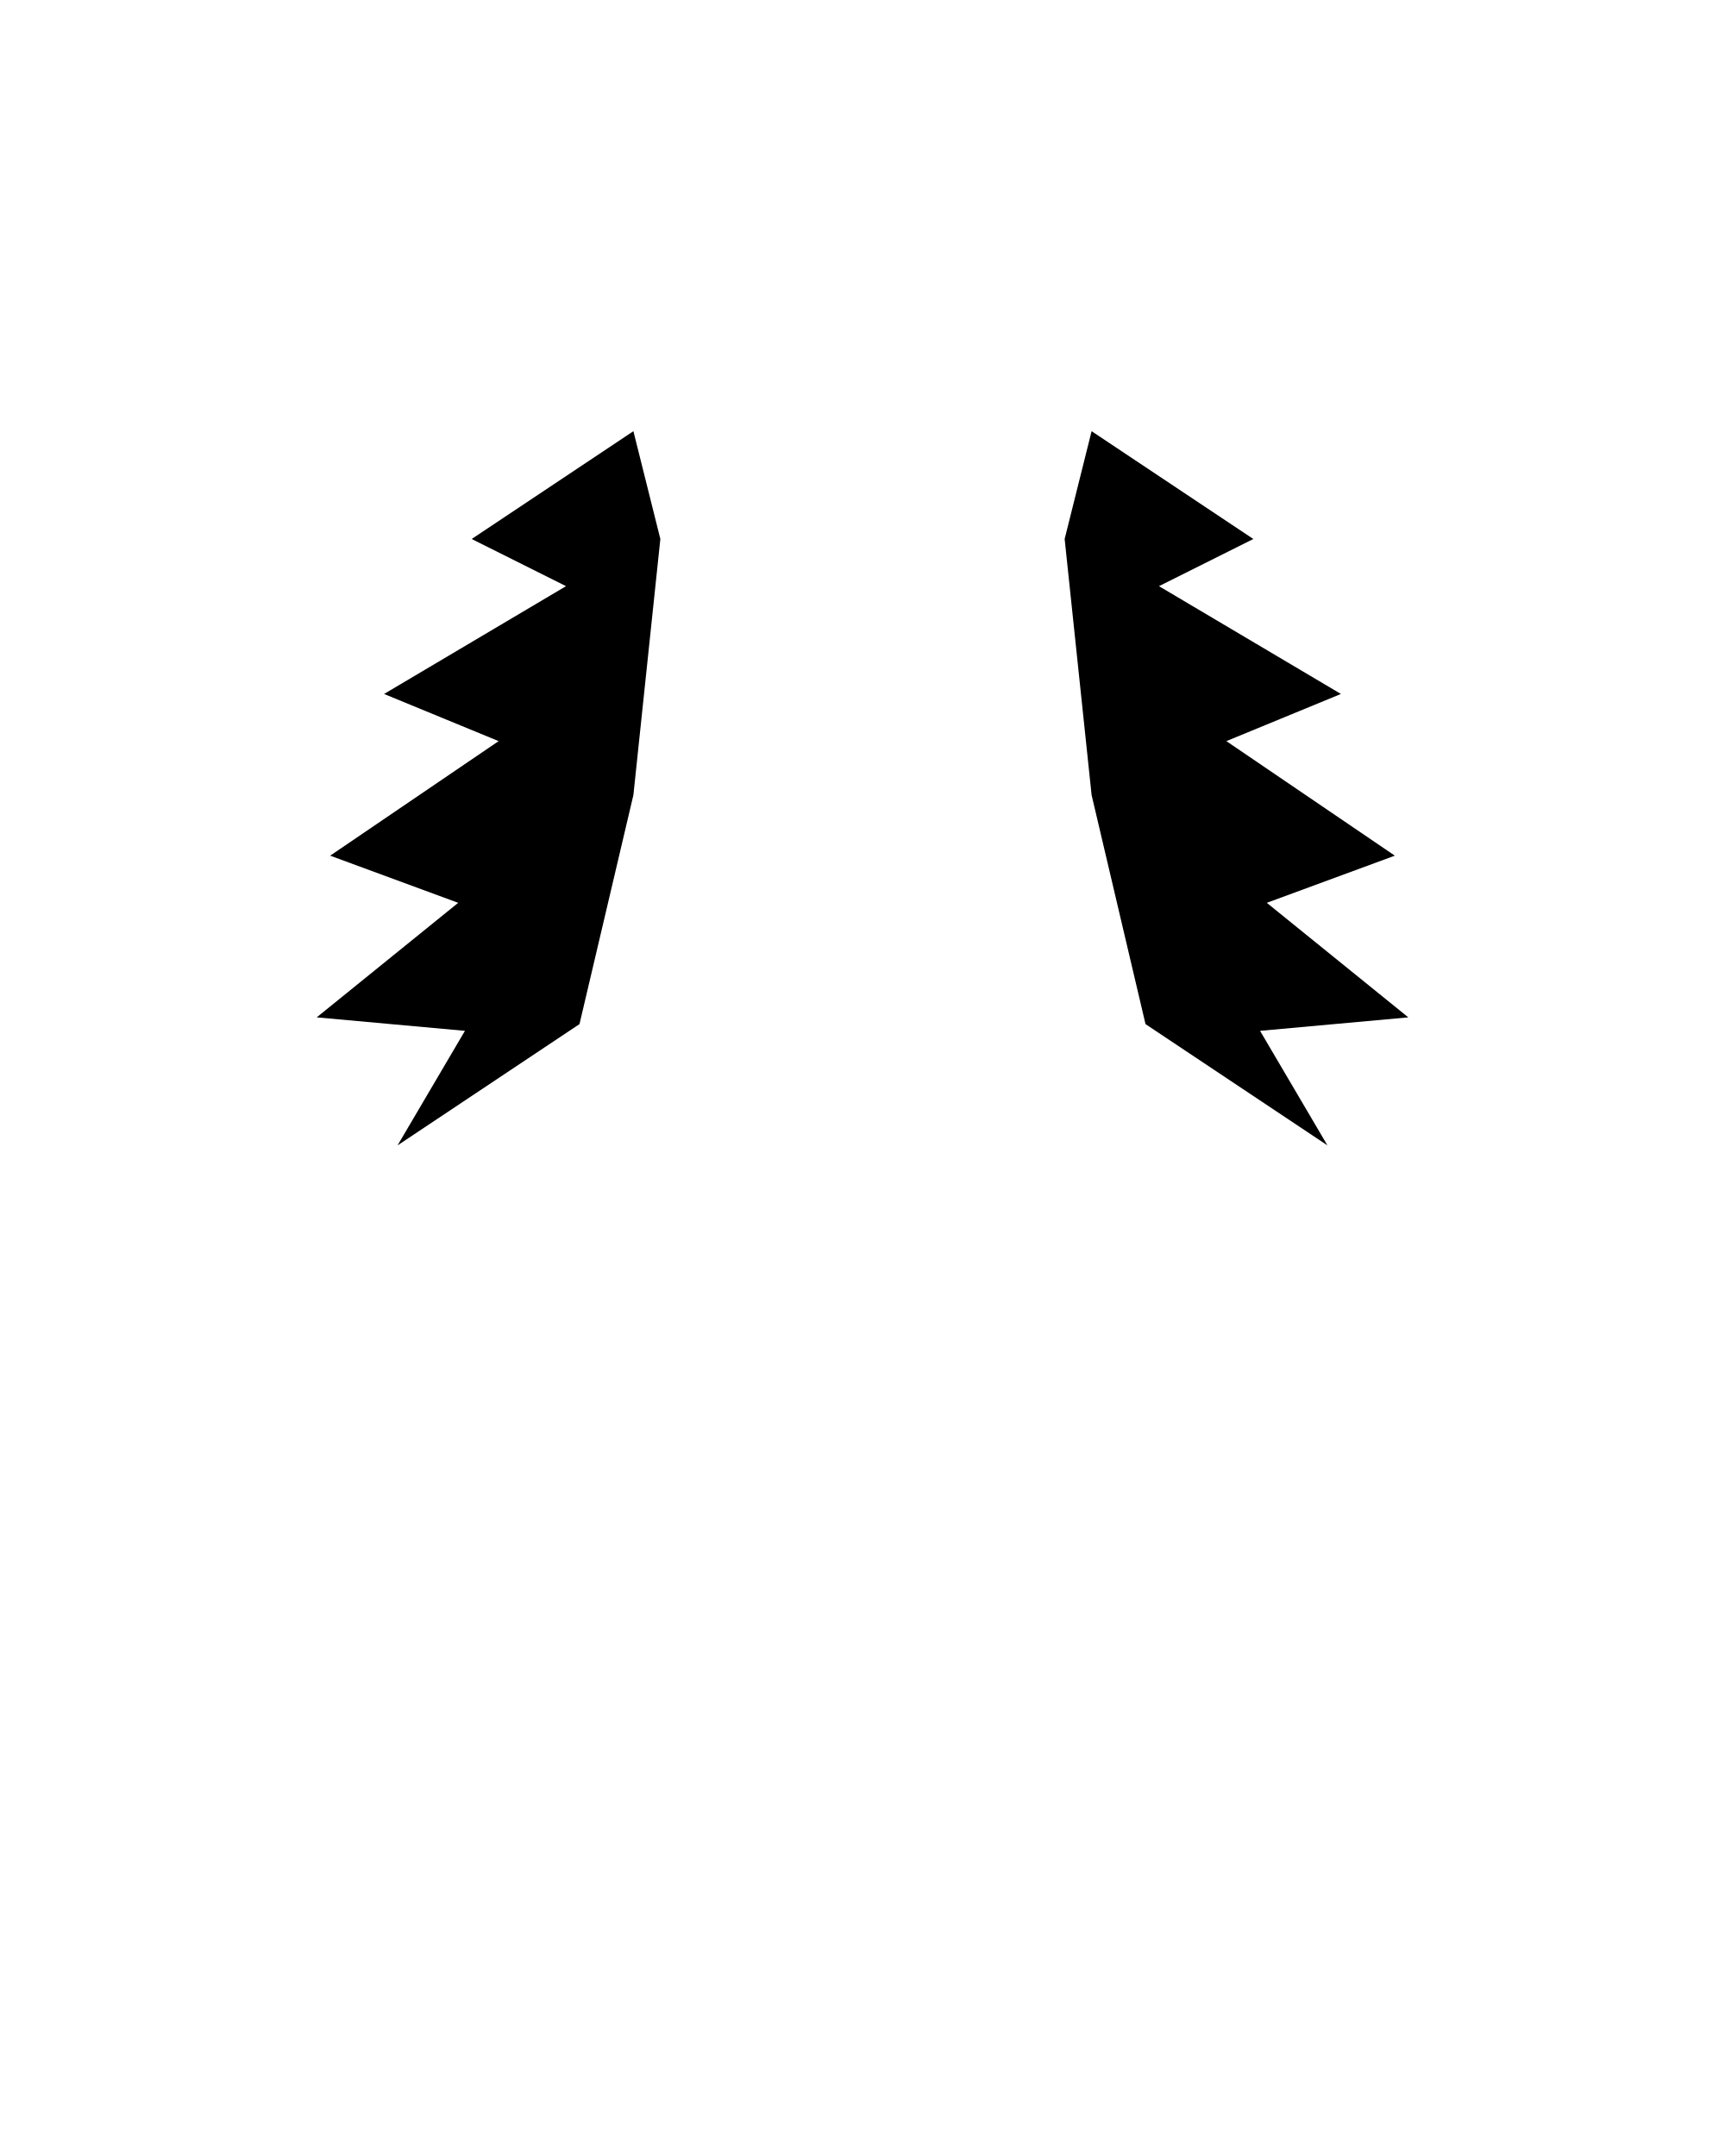
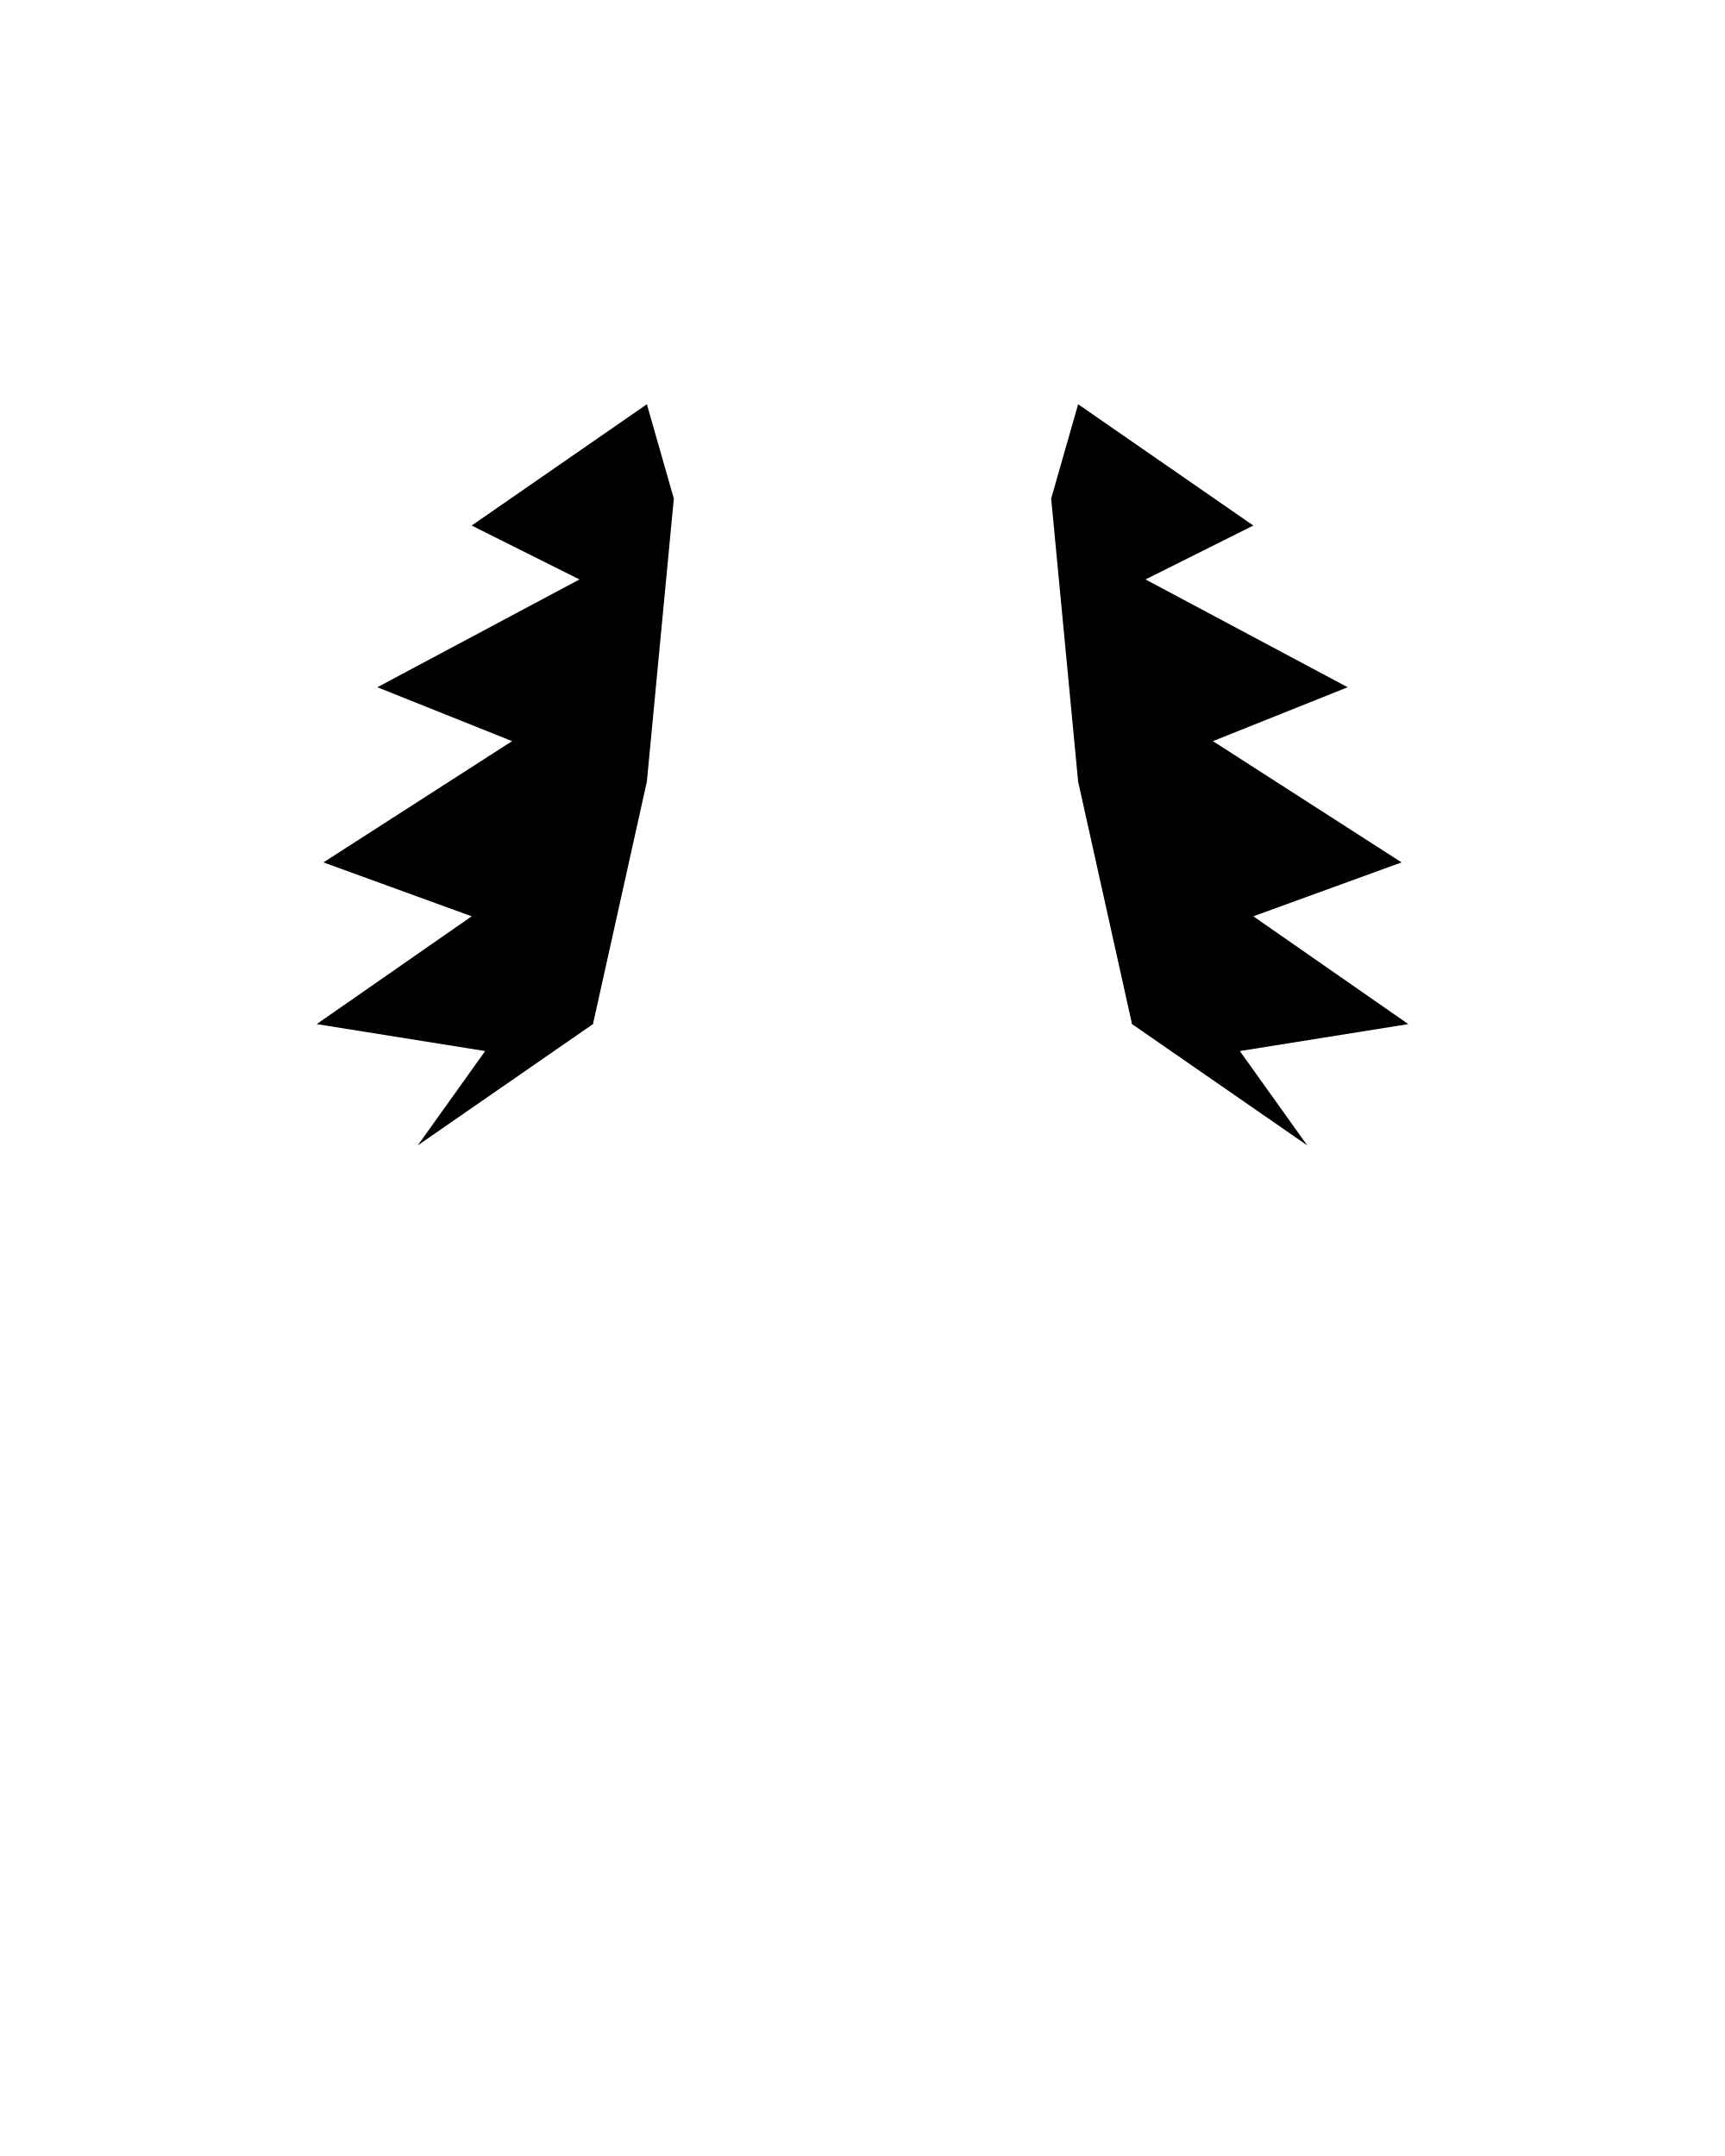
<svg xmlns="http://www.w3.org/2000/svg" viewBox="0 0 256 320" width="256" height="320">
  <g data-part="hairBack_09" data-category="hairBack" data-label="1号">
-     <path d="M 94 64              L 70 80 L 84 87 L 57 103 L 74 110 L 49 127 L 68 134 L 47 151 L 69 153 L 59 170              L 86 152 L 94 118 L 98 80 Z" fill="token:hairShadow" stroke="token:outline" stroke-width="3.5" stroke-linejoin="round" />
-     <path d="M 162 64              L 186 80 L 172 87 L 199 103 L 182 110 L 207 127 L 188 134 L 209 151 L 187 153 L 197 170              L 170 152 L 162 118 L 158 80 Z" fill="token:hairShadow" stroke="token:outline" stroke-width="3.5" stroke-linejoin="round" />
+     <path d="M 96 60 L 70 78 L 86 86 L 56 102 L 76 110 L 48 128 L 70 136 L 47 152 L 72 156 L 62 170              L 88 152 L 96 116 L 100 74 Z" fill="token:hairShadow" stroke="token:outline" stroke-width="3.5" stroke-linejoin="round" />
+     <path d="M 160 60 L 186 78 L 170 86 L 200 102 L 180 110 L 208 128 L 186 136 L 209 152 L 184 156 L 194 170              L 168 152 L 160 116 L 156 74 Z" fill="token:hairShadow" stroke="token:outline" stroke-width="3.5" stroke-linejoin="round" />
  </g>
</svg>
